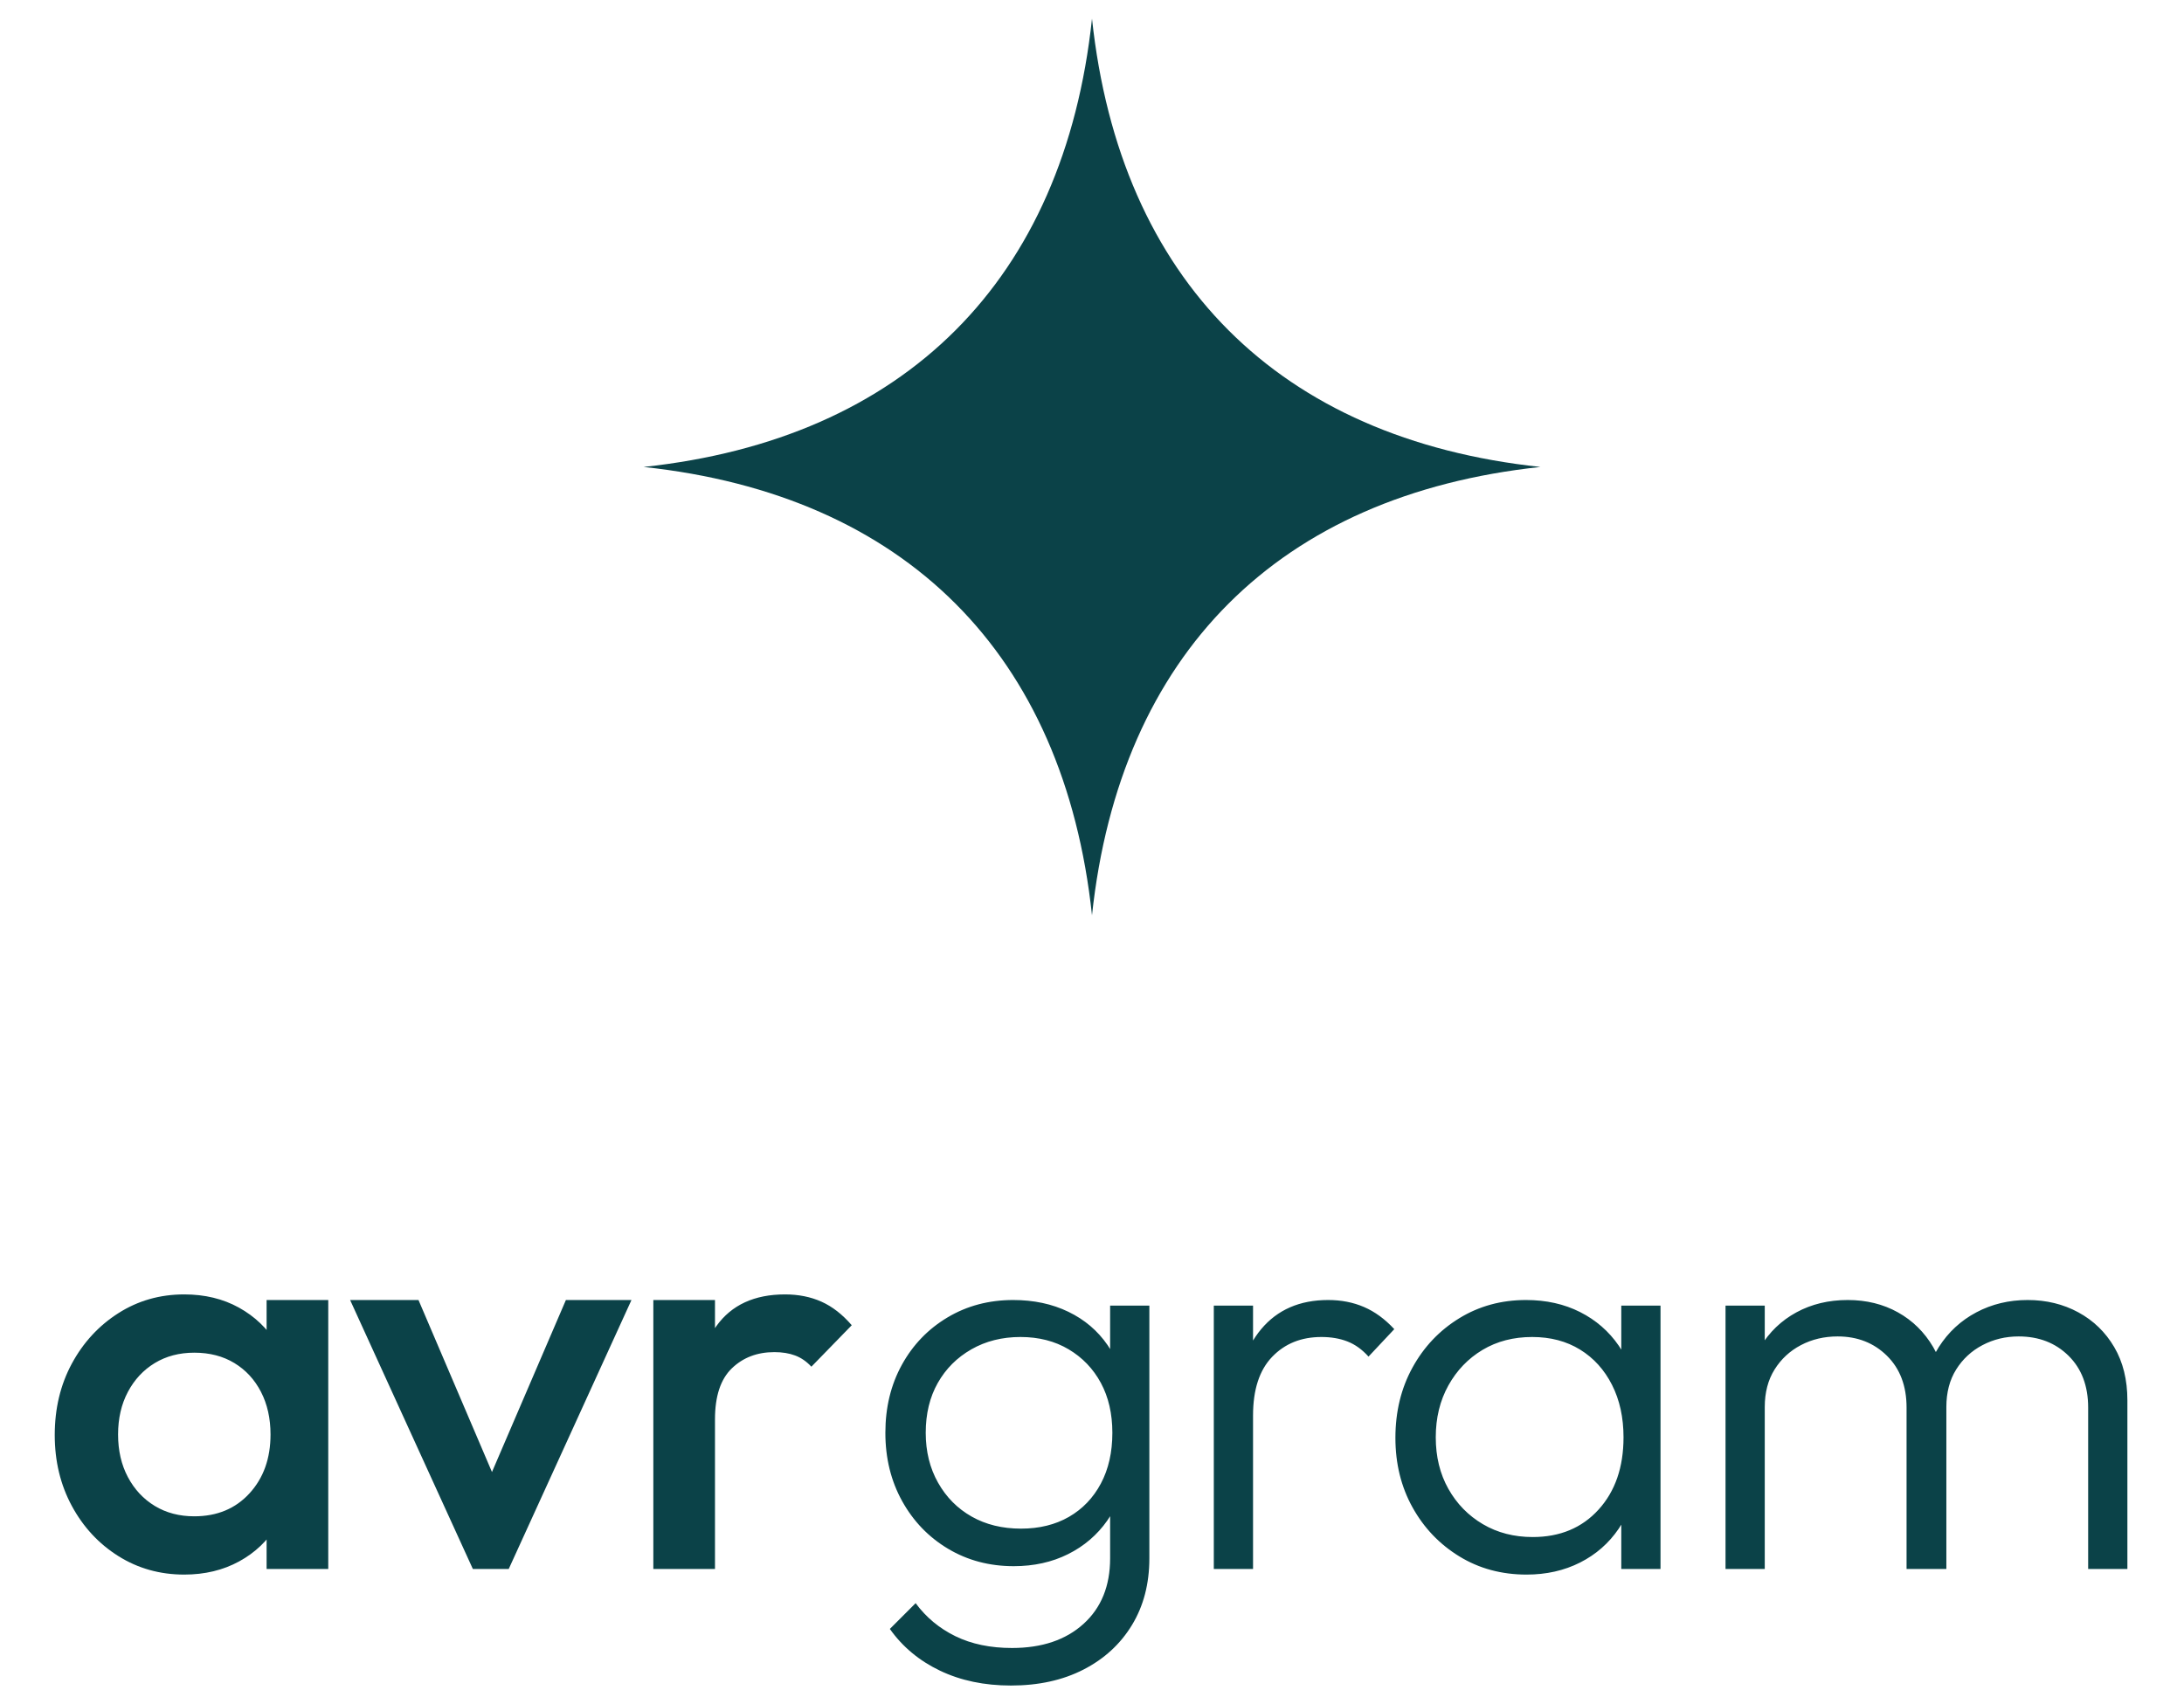
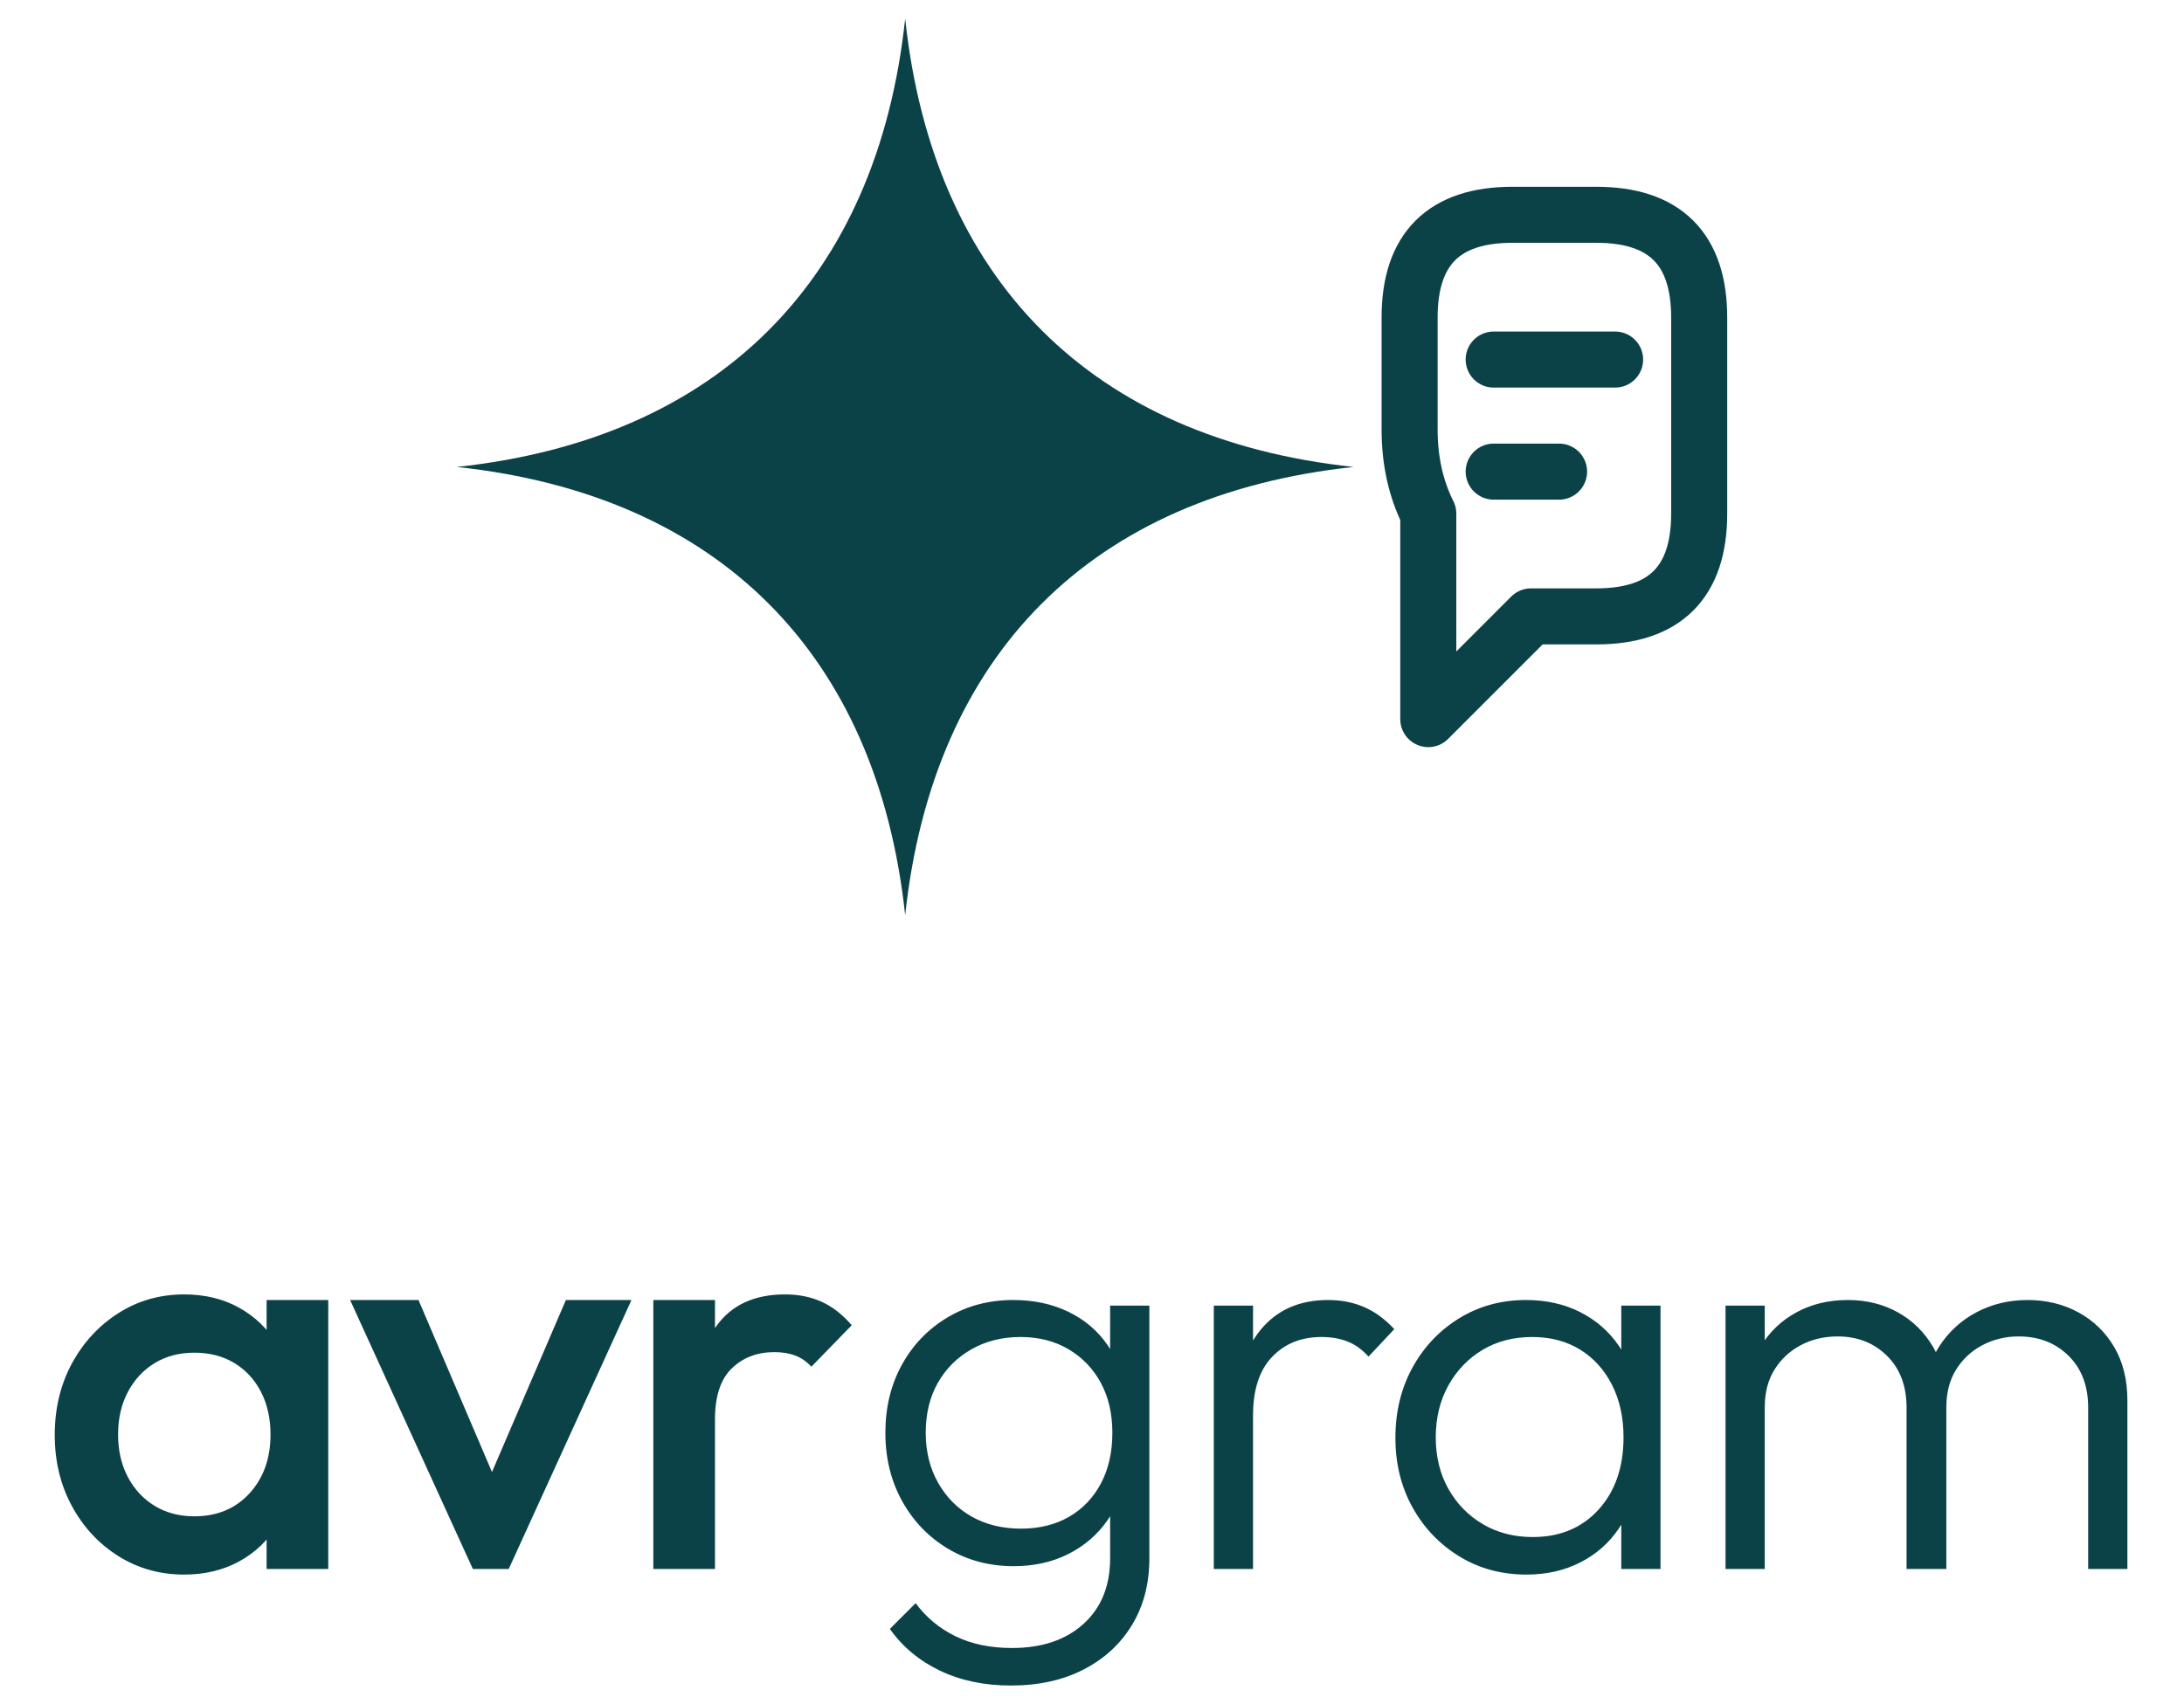
<svg xmlns="http://www.w3.org/2000/svg" viewBox="0 0 233.8 182.4">
-   <g transform="translate(66.9 0)">
+   <g transform="translate(46.9 0)">
    <path fill="#0B4248" d="M50 2 C53 30 70 47 98 50 C70 53 53 70 50 98 C47 70 30 53 2 50 C30 47 47 30 50 2Z" />
+     <path d="M115 23 H124 Q135 23 135 34 V55 Q135 66 124 66 H117 L106 77 V55 Q104 51 104 46 V34 Q104 23 115 23 Z" stroke="#0B4248" fill="none" stroke-width="6" stroke-linecap="round" stroke-linejoin="round" />
+     <path d="M113 38.5 H126 M113 50.5 H120" stroke="#0B4248" fill="none" stroke-width="6" stroke-linecap="round" stroke-linejoin="round" />
  </g>
  <path fill="#0B4248" d="M19.72 168.6Q15.82 168.6 12.67 166.62Q9.52 164.64 7.69 161.25Q5.86 157.86 5.86 153.66Q5.86 149.4 7.69 146.01Q9.52 142.62 12.67 140.61Q15.82 138.6 19.72 138.6Q23.02 138.6 25.57 140.01Q28.12 141.42 29.62 143.88Q31.12 146.34 31.12 149.46V157.74Q31.12 160.86 29.65 163.32Q28.18 165.78 25.6 167.19Q23.02 168.6 19.72 168.6ZM20.8 162.36Q24.46 162.36 26.71 159.9Q28.96 157.44 28.96 153.6Q28.96 151.02 27.94 149.04Q26.92 147.06 25.09 145.95Q23.26 144.84 20.8 144.84Q18.4 144.84 16.57 145.95Q14.74 147.06 13.69 149.04Q12.64 151.02 12.64 153.6Q12.64 156.18 13.69 158.16Q14.74 160.14 16.57 161.25Q18.4 162.36 20.8 162.36ZM28.54 168.0V160.26L29.68 153.24L28.54 146.28V139.2H35.14V168.0Z M50.62 168.0 37.48 139.2H44.8L54.82 162.66H50.5L60.58 139.2H67.6L54.46 168.0Z M69.94 168.0V139.2H76.54V168.0ZM76.54 151.98 74.26 150.84Q74.26 145.38 76.69 141.99Q79.12 138.6 84.04 138.6Q86.2 138.6 87.94 139.38Q89.68 140.16 91.18 141.9L86.86 146.34Q86.08 145.5 85.12 145.14Q84.16 144.78 82.9 144.78Q80.14 144.78 78.34 146.52Q76.54 148.26 76.54 151.98Z" />
  <path fill="#0B4248" d="M108.22 180.48Q103.96 180.48 100.63 178.89Q97.3 177.3 95.26 174.42L98.02 171.66Q99.7 173.94 102.28 175.2Q104.86 176.46 108.34 176.46Q113.14 176.46 115.99 173.88Q118.84 171.3 118.84 166.86V159.84L119.68 153.42L118.84 147.06V139.8H123.04V166.86Q123.04 170.94 121.18 174.0Q119.32 177.06 115.99 178.77Q112.66 180.48 108.22 180.48ZM108.52 167.7Q104.62 167.7 101.5 165.84Q98.38 163.98 96.58 160.74Q94.78 157.5 94.78 153.42Q94.78 149.34 96.55 146.13Q98.32 142.92 101.44 141.06Q104.56 139.2 108.46 139.2Q111.76 139.2 114.37 140.46Q116.98 141.72 118.57 144.03Q120.16 146.34 120.52 149.46V157.44Q120.16 160.5 118.54 162.81Q116.92 165.12 114.34 166.41Q111.76 167.7 108.52 167.7ZM109.3 163.68Q112.24 163.68 114.43 162.42Q116.62 161.16 117.85 158.85Q119.08 156.54 119.08 153.42Q119.08 150.36 117.85 148.08Q116.62 145.8 114.4 144.48Q112.18 143.16 109.24 143.16Q106.3 143.16 103.99 144.48Q101.68 145.8 100.39 148.08Q99.1 150.36 99.1 153.42Q99.1 156.42 100.42 158.76Q101.74 161.1 104.02 162.39Q106.3 163.68 109.3 163.68Z M129.94 168.0V139.8H134.14V168.0ZM134.14 151.56 132.4 150.78Q132.4 145.44 135.01 142.32Q137.62 139.2 142.18 139.2Q144.28 139.2 146.02 139.95Q147.76 140.7 149.26 142.32L146.5 145.26Q145.48 144.12 144.25 143.64Q143.02 143.16 141.46 143.16Q138.22 143.16 136.18 145.29Q134.14 147.42 134.14 151.56Z M163.42 168.6Q159.4 168.6 156.22 166.65Q153.04 164.7 151.21 161.4Q149.38 158.1 149.38 153.96Q149.38 149.76 151.21 146.43Q153.04 143.1 156.22 141.15Q159.4 139.2 163.36 139.2Q166.6 139.2 169.15 140.49Q171.7 141.78 173.29 144.09Q174.88 146.4 175.24 149.46V158.28Q174.88 161.34 173.29 163.68Q171.7 166.02 169.15 167.31Q166.6 168.6 163.42 168.6ZM164.08 164.58Q168.46 164.58 171.13 161.64Q173.8 158.7 173.8 153.9Q173.8 150.72 172.57 148.29Q171.34 145.86 169.15 144.51Q166.96 143.16 164.02 143.16Q161.02 143.16 158.71 144.54Q156.4 145.92 155.05 148.35Q153.7 150.78 153.7 153.9Q153.7 157.02 155.05 159.42Q156.4 161.82 158.74 163.2Q161.08 164.58 164.08 164.58ZM173.56 168.0V160.44L174.4 153.48L173.56 146.7V139.8H177.76V168.0Z M184.72 168.0V139.8H188.92V168.0ZM204.1 168.0V150.72Q204.1 147.24 202 145.17Q199.9 143.1 196.72 143.1Q194.56 143.1 192.79 144.03Q191.02 144.96 189.97 146.64Q188.92 148.32 188.92 150.66L187 149.88Q187 146.64 188.44 144.24Q189.88 141.84 192.31 140.52Q194.74 139.2 197.8 139.2Q200.8 139.2 203.17 140.52Q205.54 141.84 206.95 144.24Q208.36 146.64 208.36 149.94V168.0ZM223.54 168.0V150.72Q223.54 147.24 221.44 145.17Q219.34 143.1 216.1 143.1Q214 143.1 212.23 144.03Q210.46 144.96 209.41 146.64Q208.36 148.32 208.36 150.66L205.84 149.88Q206.02 146.64 207.55 144.24Q209.08 141.84 211.57 140.52Q214.06 139.2 217.06 139.2Q220.06 139.2 222.49 140.52Q224.92 141.84 226.33 144.24Q227.74 146.64 227.74 149.94V168.0Z" />
</svg>
